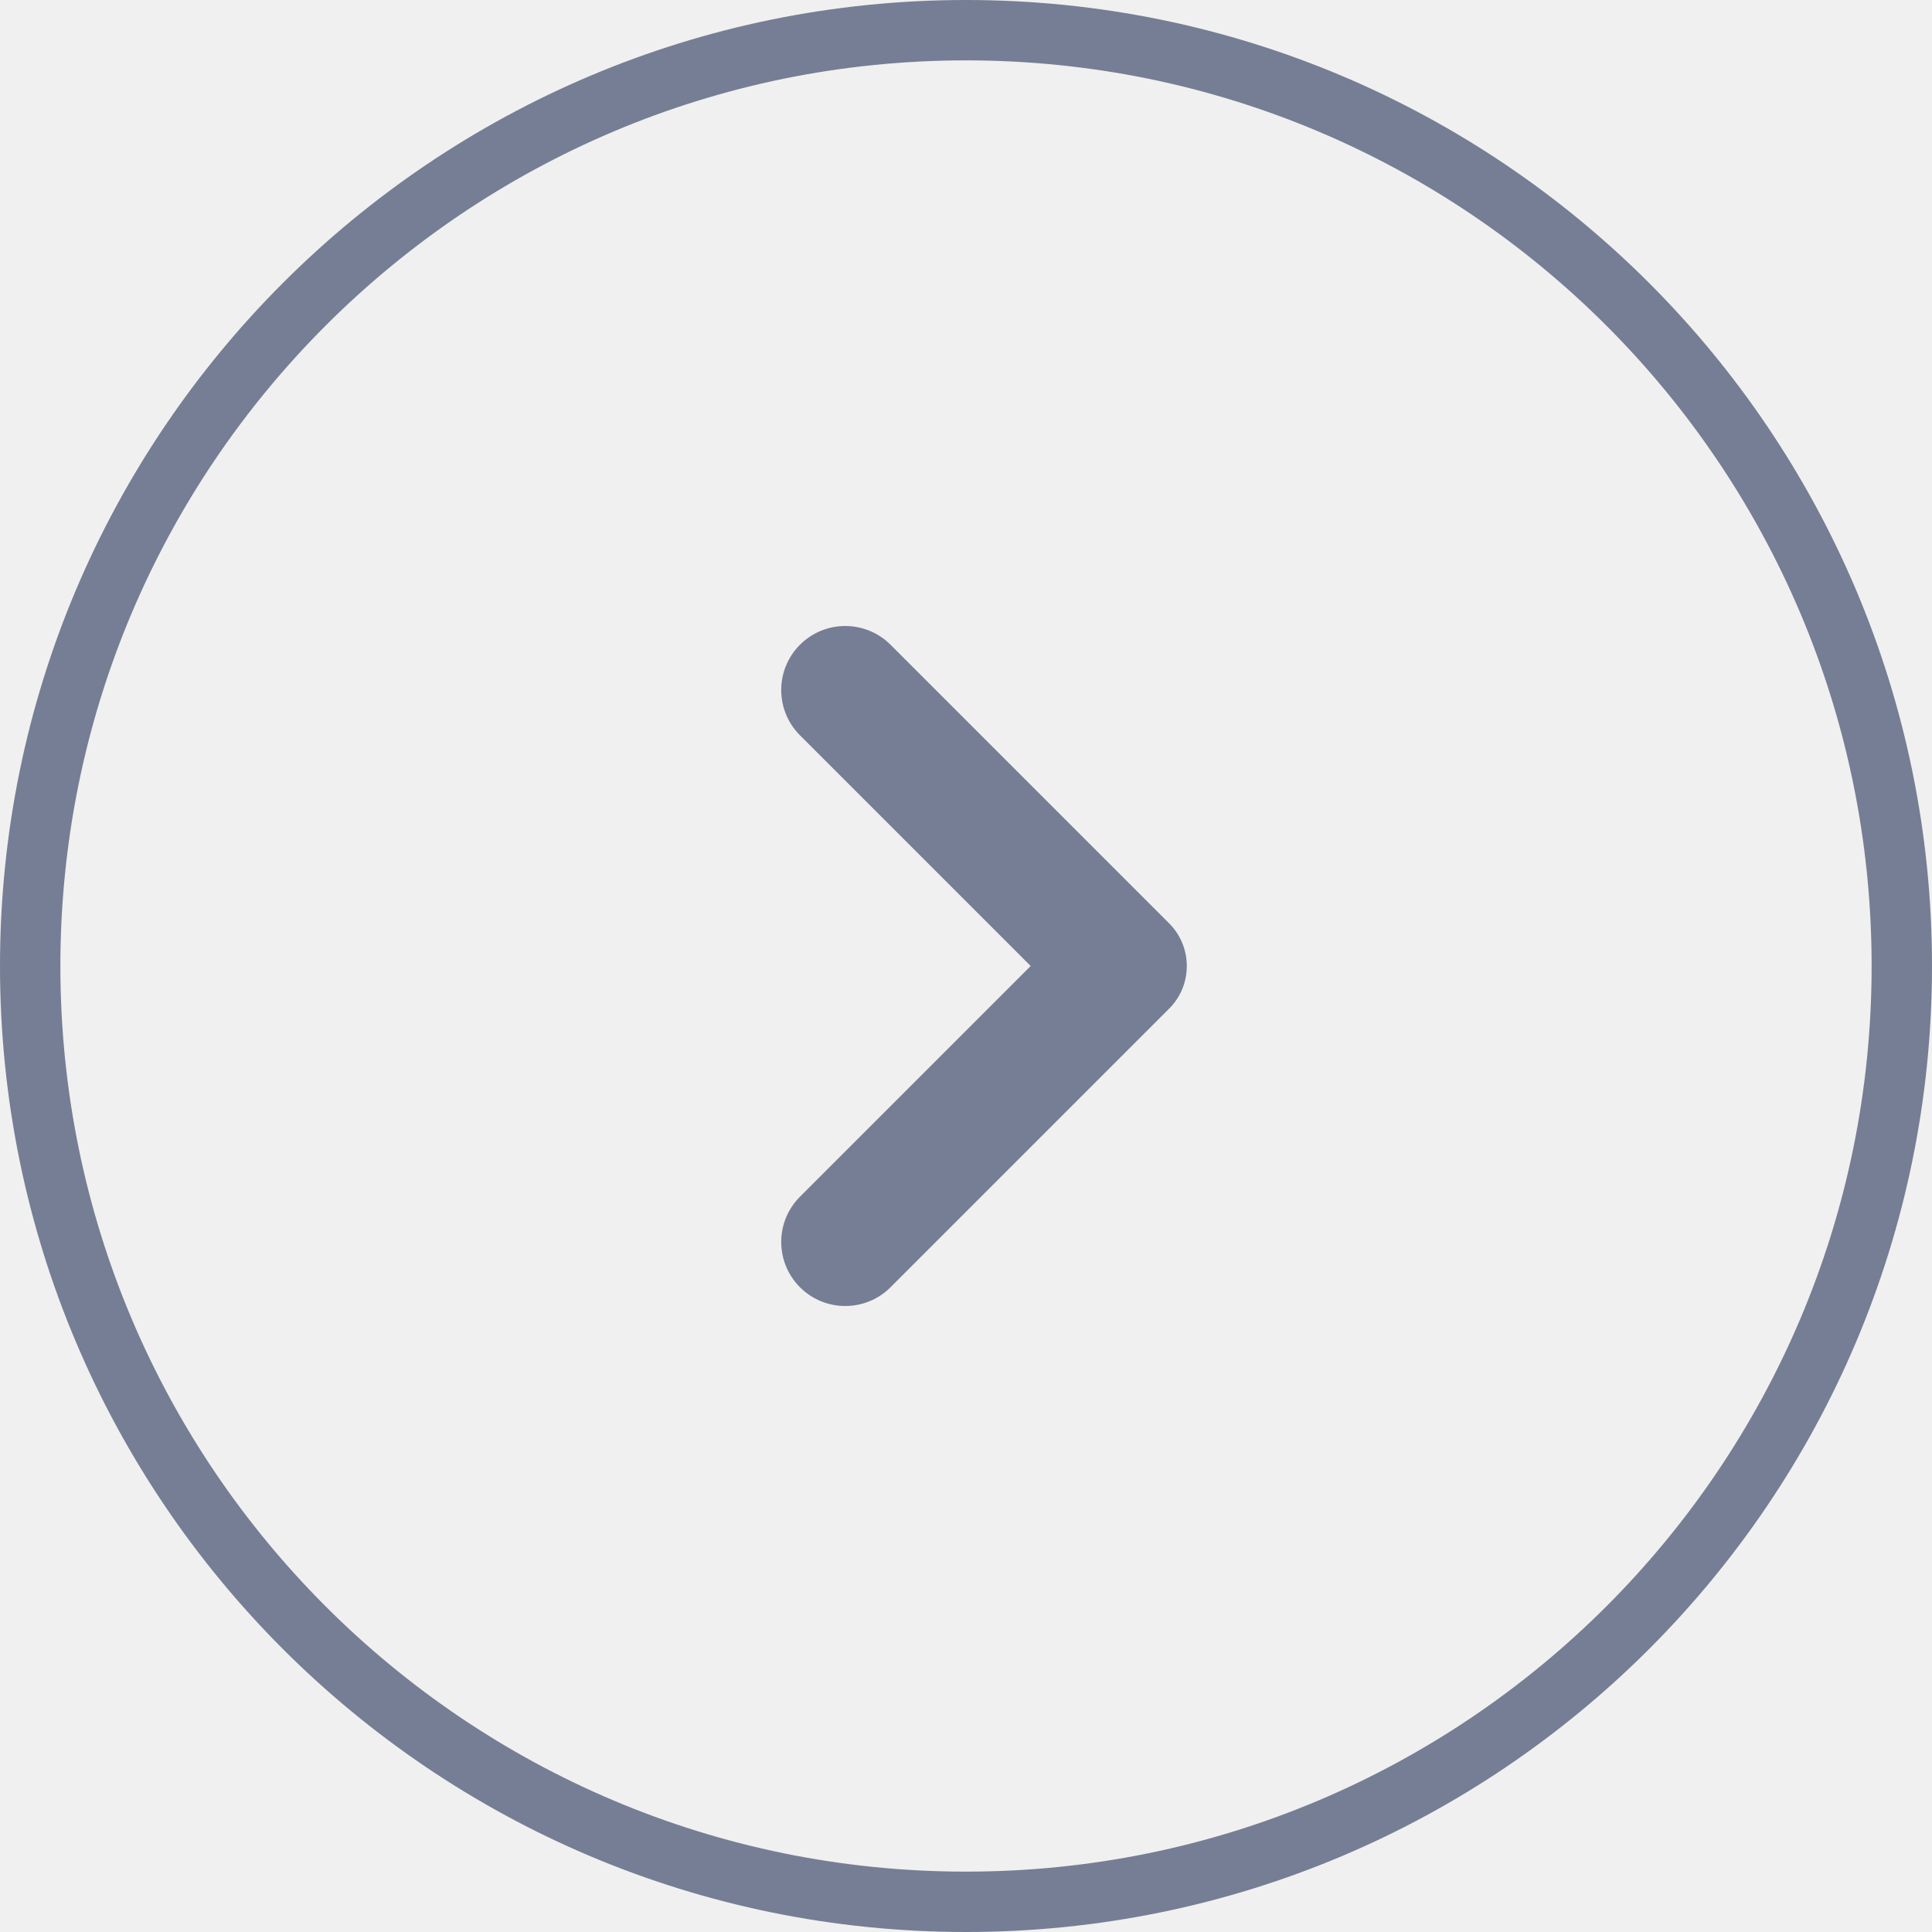
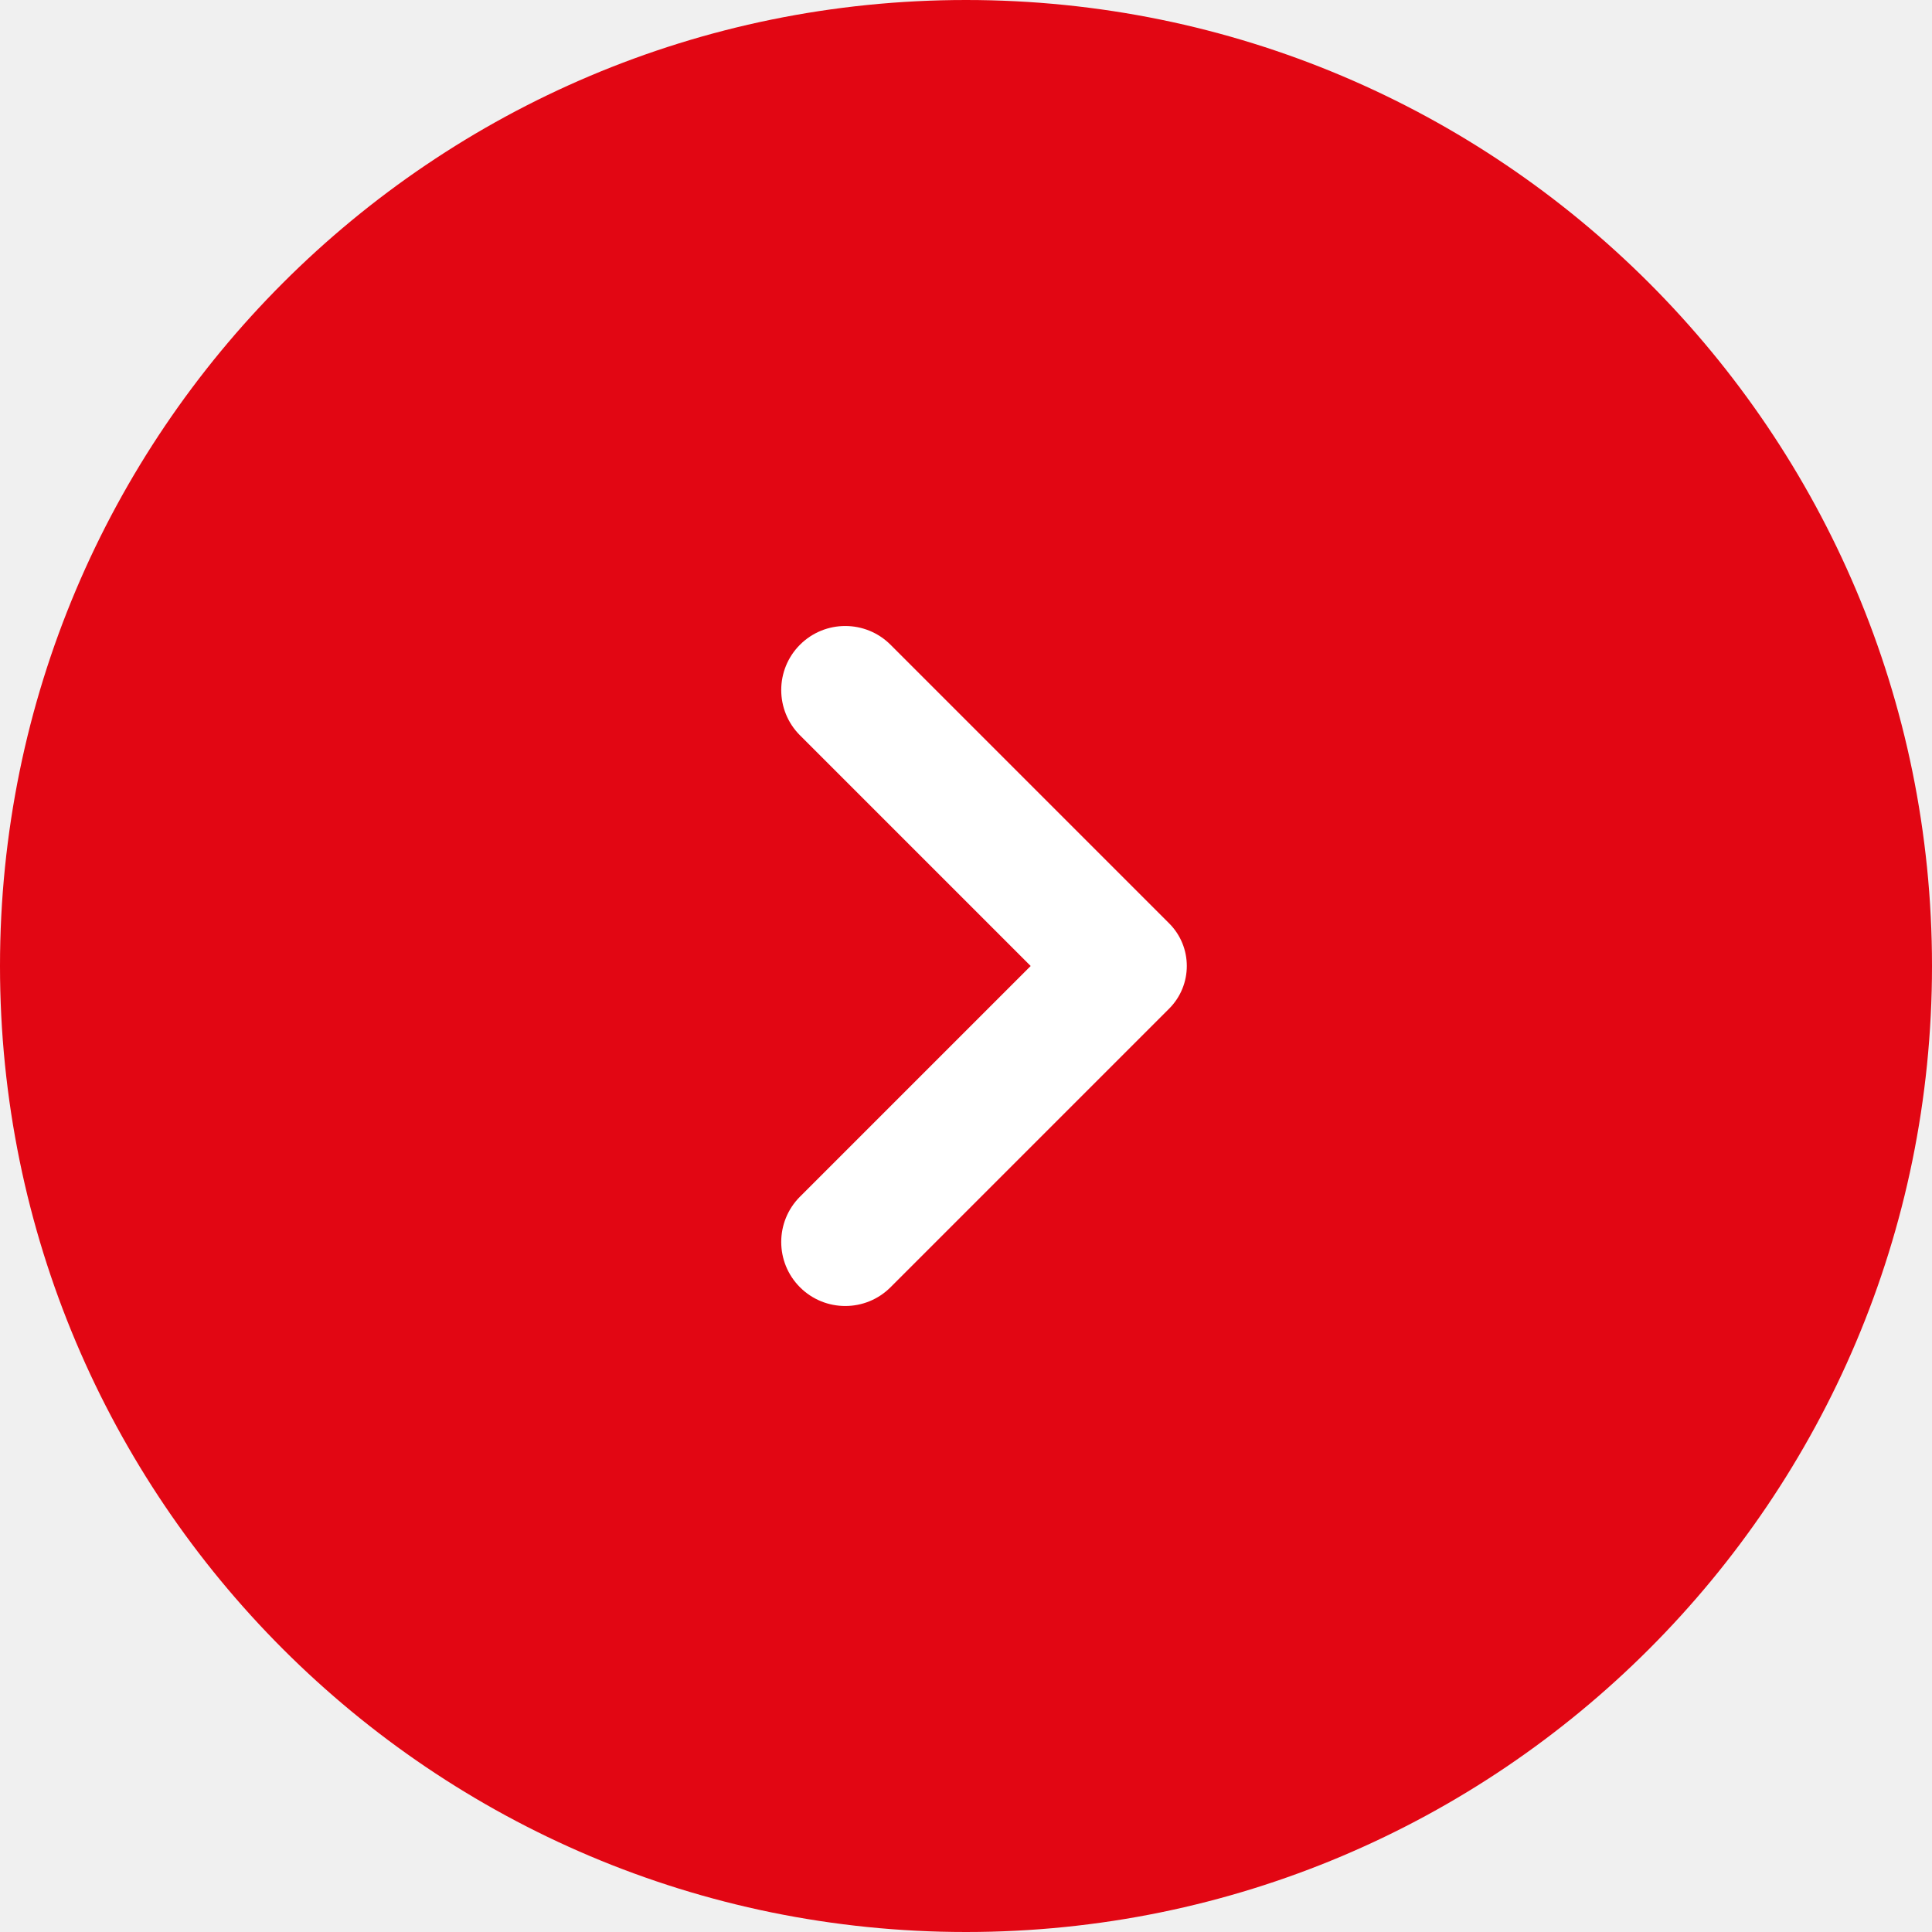
- <svg xmlns="http://www.w3.org/2000/svg" width="32" height="32" viewBox="0 0 32 32" fill="none">
-   <circle cx="16" cy="16" r="15.5" stroke="#757E94" />
-   <path d="M17.071 16L13.25 12.179C12.836 11.765 12.836 11.093 13.25 10.679C13.664 10.265 14.336 10.265 14.75 10.679L19.364 15.293C19.755 15.684 19.755 16.317 19.364 16.707L14.75 21.321C14.336 21.735 13.664 21.735 13.25 21.321C12.836 20.907 12.836 20.235 13.25 19.821L17.071 16Z" fill="#757E94" />
+ <svg xmlns="http://www.w3.org/2000/svg" width="40" height="40" viewBox="0 0 32 32" fill="none">
+   <circle r="16" transform="matrix(1 0 0 -1 16 16)" fill="#E20613" />
+   <path d="M17.071 16L13.25 19.821C12.836 20.235 12.836 20.907 13.25 21.321C13.664 21.735 14.336 21.735 14.75 21.321L19.364 16.707C19.755 16.316 19.755 15.683 19.364 15.293L14.75 10.679C14.336 10.265 13.664 10.265 13.25 10.679C12.836 11.093 12.836 11.765 13.25 12.179L17.071 16Z" fill="white" />
</svg>
